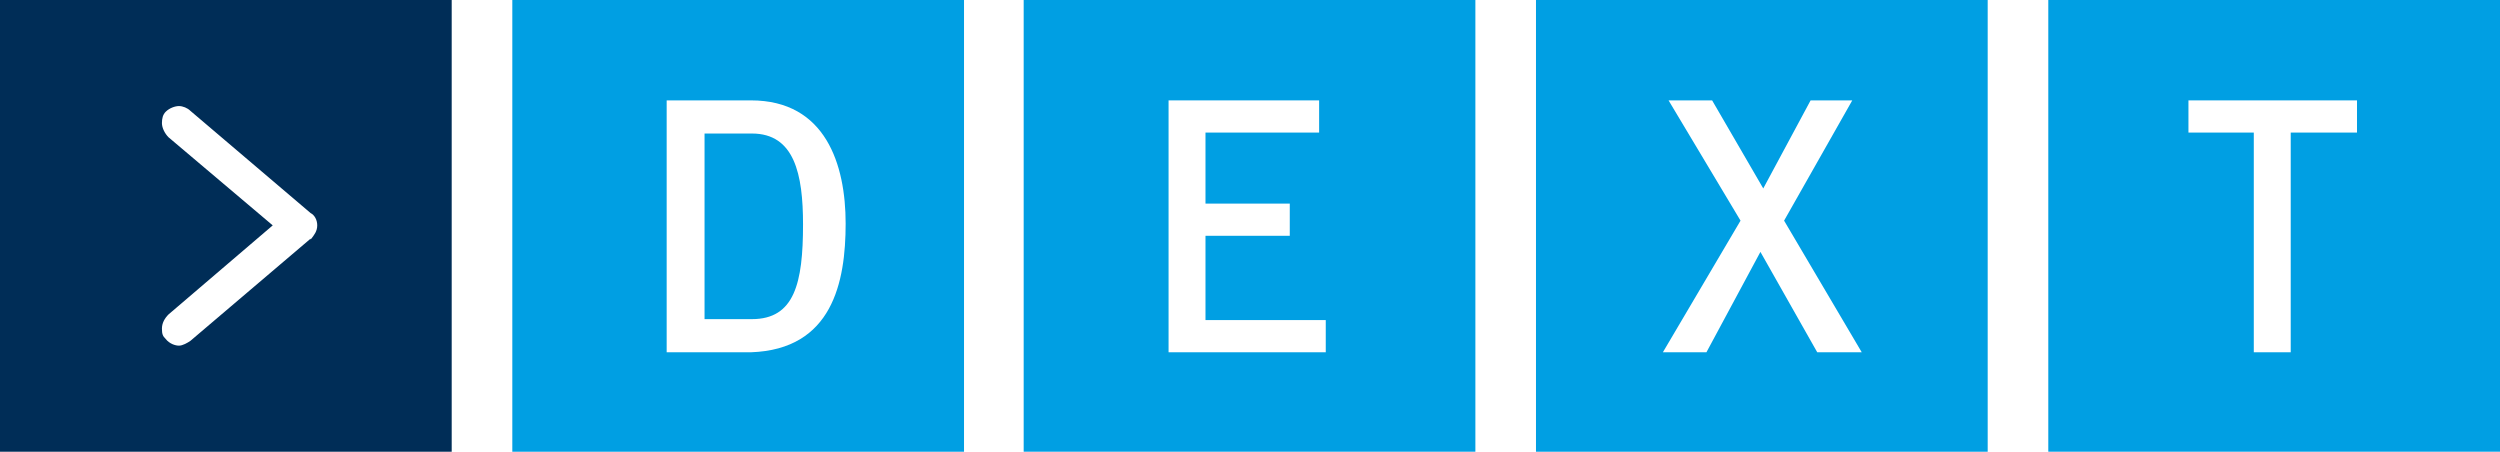
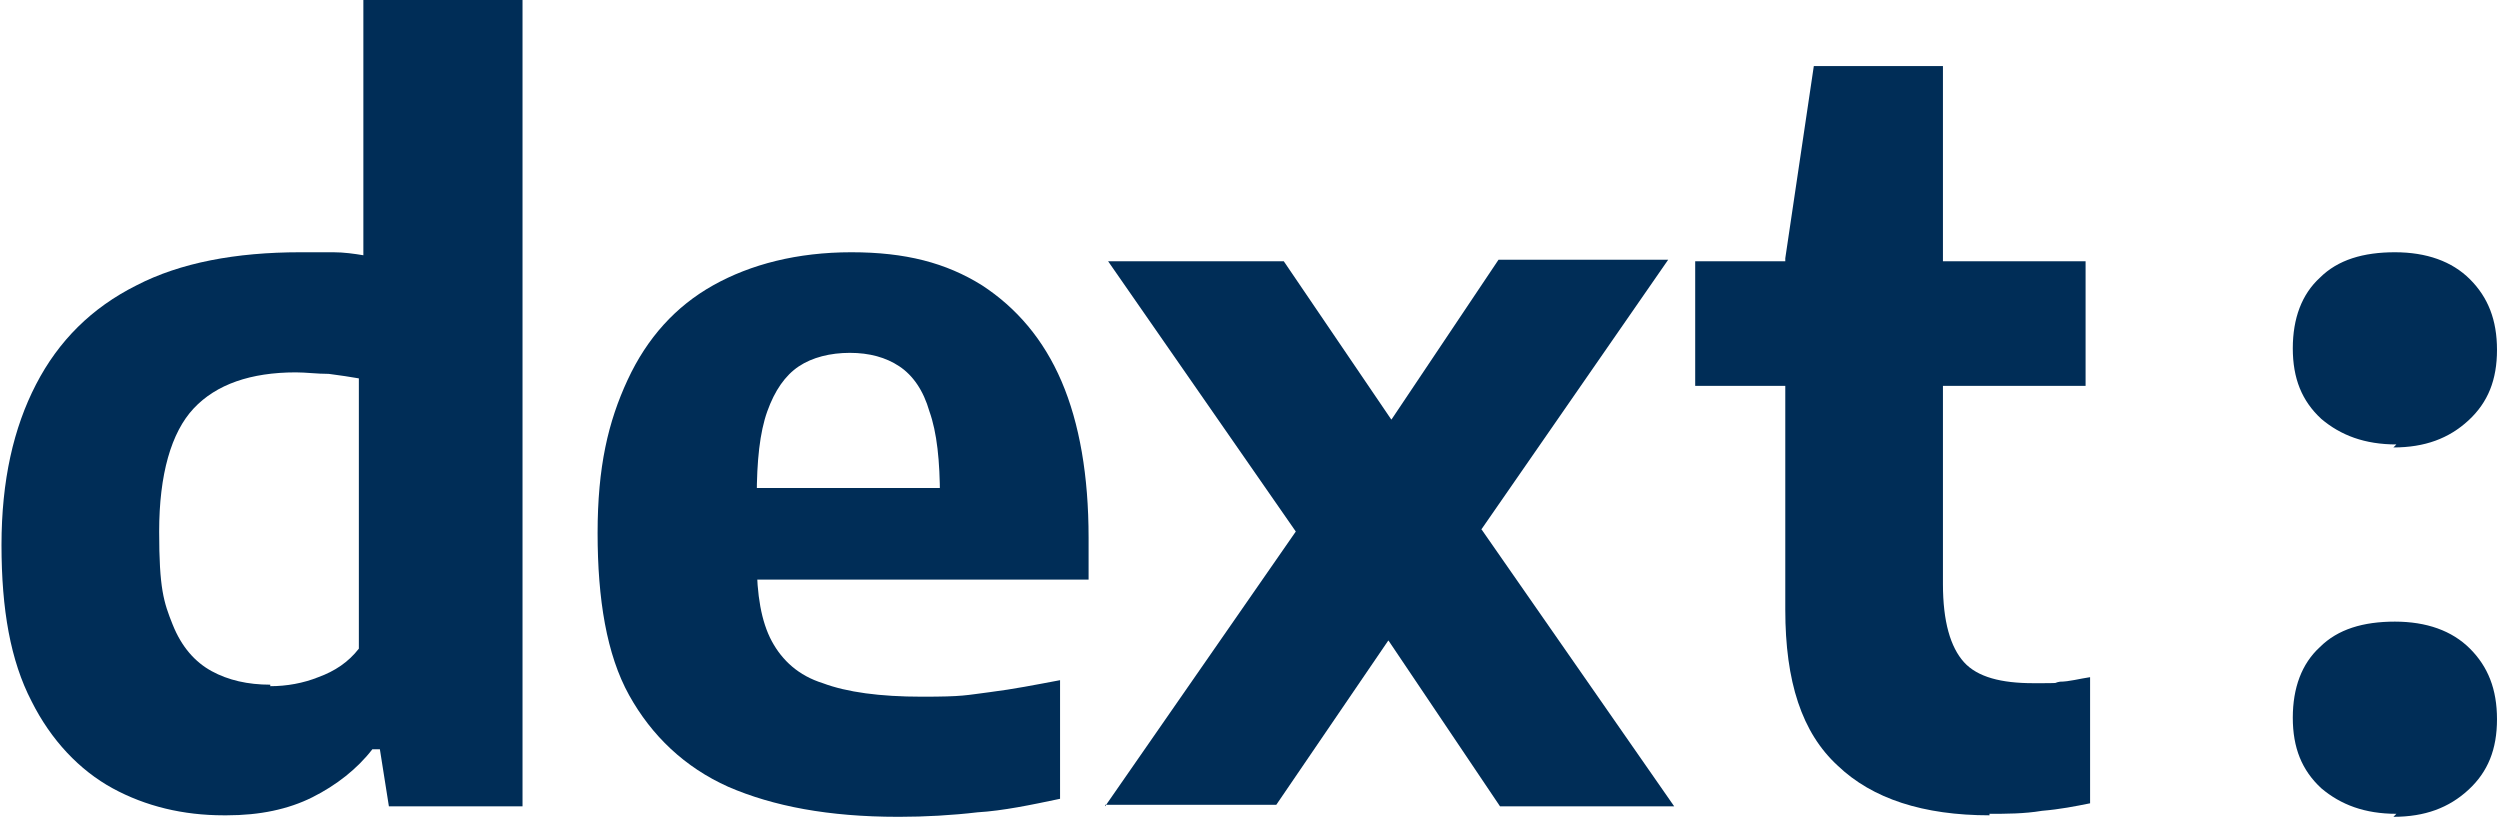
- <svg xmlns="http://www.w3.org/2000/svg" id="Ebene_1" width="264" height="47.7" version="1.1" viewBox="0 0 264 47.7">
+ <svg xmlns="http://www.w3.org/2000/svg" id="Ebene_1" width="166.5" height="54.4" version="1.1" viewBox="0 0 166.5 54.4">
  <defs>
    <style>
      .st0 {
        fill: #002d57;
      }
- 
-       .st1 {
-         fill: #009fe3;
-       }
    </style>
  </defs>
-   <path class="st0" d="M0,0h47.7v47.7H0V0ZM32.8,25.3c.4-.5.7-.9.7-1.5s-.3-1.1-.7-1.3l-12.7-10.8c-.3-.3-.8-.5-1.2-.5s-1,.2-1.4.6c-.3.3-.4.7-.4,1.2s.3,1.1.7,1.5l11,9.3-11,9.4c-.4.4-.7.9-.7,1.5s.1.8.4,1.1c.4.5,1,.7,1.4.7s.9-.3,1.2-.5l12.7-10.8Z" />
-   <path class="st1" d="M54.1,0h47.7v47.7h-47.7V0ZM79.3,37.2c8.6-.3,10-7.4,10-13.6s-2.1-13-10-13h-8.9v26.6h8.9ZM84.8,23.7c0,6.2-.9,10-5.4,10h-5V14.1h5c4.5,0,5.4,4.3,5.4,9.6Z" />
-   <path class="st1" d="M108.1,0h47.7v47.7h-47.7V0ZM140,37.2v-3.4h-12.7v-8.9h8.9v-3.4h-8.9v-7.5h12v-3.4h-15.9v26.6h16.5Z" />
-   <path class="st1" d="M162.2,0h47.7v47.7h-47.7V0ZM195.6,10.6h-4.4l-5,9.3-5.4-9.3h-4.6l7.6,12.7-8.2,13.9h4.6l5.7-10.6,6,10.6c-.1,0,4.7,0,4.7,0l-8.2-13.9,7.2-12.7Z" />
-   <path class="st1" d="M216.3,0h47.7v47.7h-47.7V0ZM241.9,37.2V14h7v-3.4h-17.8v3.4h6.9v23.2h3.9Z" />
+   <path class="st0" d="M14.9,54.3c-2.7,0-5.2-.6-7.4-1.8s-4.1-3.2-5.4-5.8c-1.4-2.7-2-6.1-2-10.4s.8-7.8,2.3-10.7c1.5-2.9,3.7-5.1,6.7-6.6,2.9-1.5,6.6-2.2,10.9-2.2s1.5,0,2.2,0c.7,0,1.4.1,2,.2V0h10.6v53.7h-8.9l-.6-3.8h-.5c-1,1.3-2.4,2.4-4,3.2-1.6.8-3.5,1.2-5.7,1.2ZM18,45.7c1.1,0,2.2-.2,3.2-.6,1.1-.4,2-1,2.7-1.9v-18c-.6-.1-1.2-.2-2-.3-.8,0-1.5-.1-2.2-.1-3,0-5.3.8-6.8,2.4-1.5,1.6-2.3,4.4-2.3,8.2s.3,4.7.9,6.2c.6,1.5,1.5,2.5,2.6,3.1,1.1.6,2.4.9,3.9.9Z" />
+   <path class="st0" d="M59.8,54.4c-4.6,0-8.3-.7-11.3-2-2.9-1.3-5.1-3.4-6.6-6.1s-2.1-6.4-2.1-10.8.7-7.4,2-10.2c1.3-2.8,3.2-4.9,5.7-6.3,2.5-1.4,5.6-2.2,9.2-2.2s6.3.7,8.7,2.2c2.3,1.5,4.1,3.6,5.3,6.4,1.2,2.8,1.8,6.3,1.8,10.4v2.8h-26.6v-6.1h18.4l-1.7.6c0-2.4-.2-4.3-.7-5.7-.4-1.4-1.1-2.4-2-3-.9-.6-2-.9-3.3-.9s-2.5.3-3.4.9c-.9.6-1.6,1.6-2.1,3-.5,1.4-.7,3.3-.7,5.7v4.3c0,2.2.3,4,1,5.3.7,1.3,1.8,2.3,3.4,2.8,1.6.6,3.8.9,6.6.9s2.9-.1,4.5-.3c1.6-.2,3.1-.5,4.7-.8v7.9c-1.9.4-3.8.8-5.5.9-1.7.2-3.5.3-5.2.3Z" />
+   <path class="st0" d="M73.6,53.7l12.7-18.3,6.4-7.5,7.1-10.6h11.3l-12.4,17.9-6.2,7.4-7.5,11h-11.4ZM99.9,53.7l-7.4-11-6.2-7.3-12.5-18h11.7l7.2,10.6,6,7.3,12.8,18.4h-11.7Z" />
+   <path class="st0" d="M112.9,25.7v-8.3h26v8.3h-26ZM132.5,54.3c-4.4,0-7.8-1.1-10.1-3.3-2.4-2.2-3.5-5.6-3.5-10.4v-23.4l1.9-12.8h8.6v34.5c0,2.5.5,4.2,1.4,5.2.9,1,2.5,1.4,4.6,1.4s1.2,0,1.8-.1c.6,0,1.3-.2,2-.3v8.4c-1,.2-2,.4-3.2.5-1.2.2-2.4.2-3.5.2Z" />
+   <path class="st0" d="M159.6,29.6c-2.1,0-3.7-.6-5-1.7-1.3-1.2-1.9-2.7-1.9-4.7s.6-3.6,1.8-4.7c1.2-1.2,2.9-1.7,5-1.7s3.8.6,5,1.8c1.2,1.2,1.8,2.7,1.8,4.7s-.6,3.5-1.9,4.7c-1.3,1.2-2.9,1.8-5,1.8ZM159.6,54.2c-2.1,0-3.7-.6-5-1.7-1.3-1.2-1.9-2.7-1.9-4.7s.6-3.6,1.8-4.7c1.2-1.2,2.9-1.7,5-1.7s3.8.6,5,1.8c1.2,1.2,1.8,2.7,1.8,4.7s-.6,3.5-1.9,4.7c-1.3,1.2-2.9,1.8-5,1.8Z" />
</svg>
